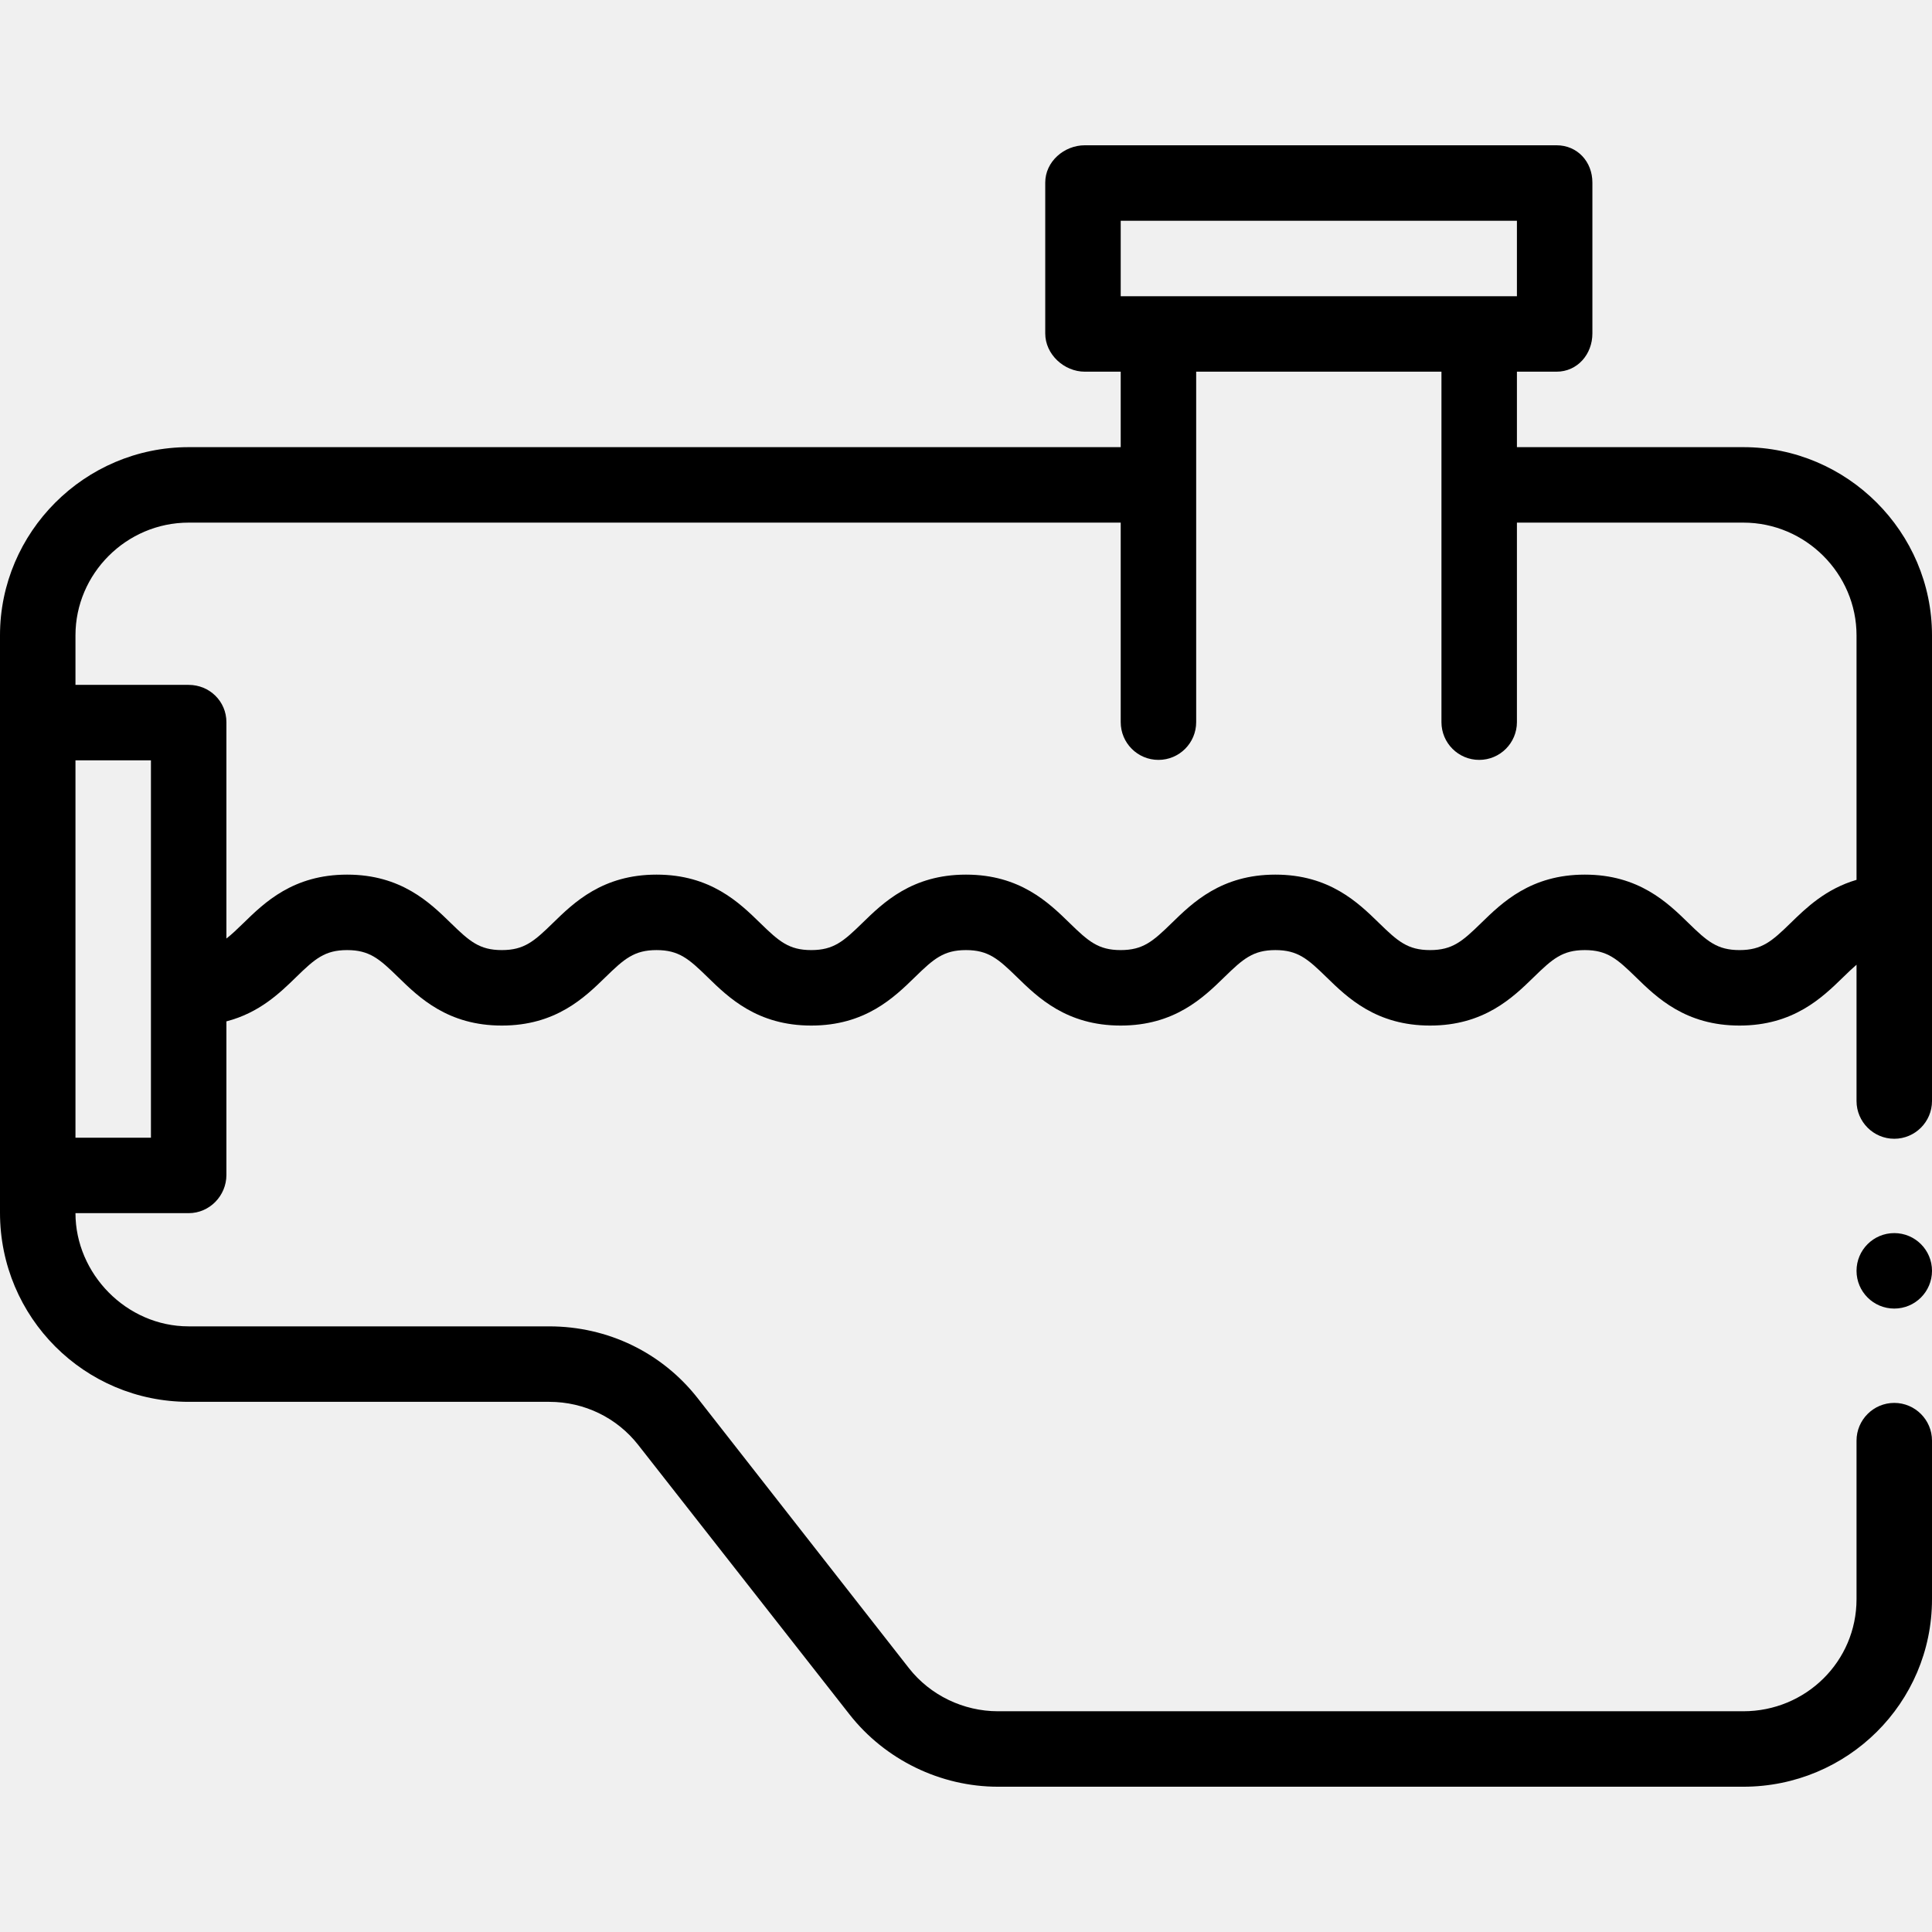
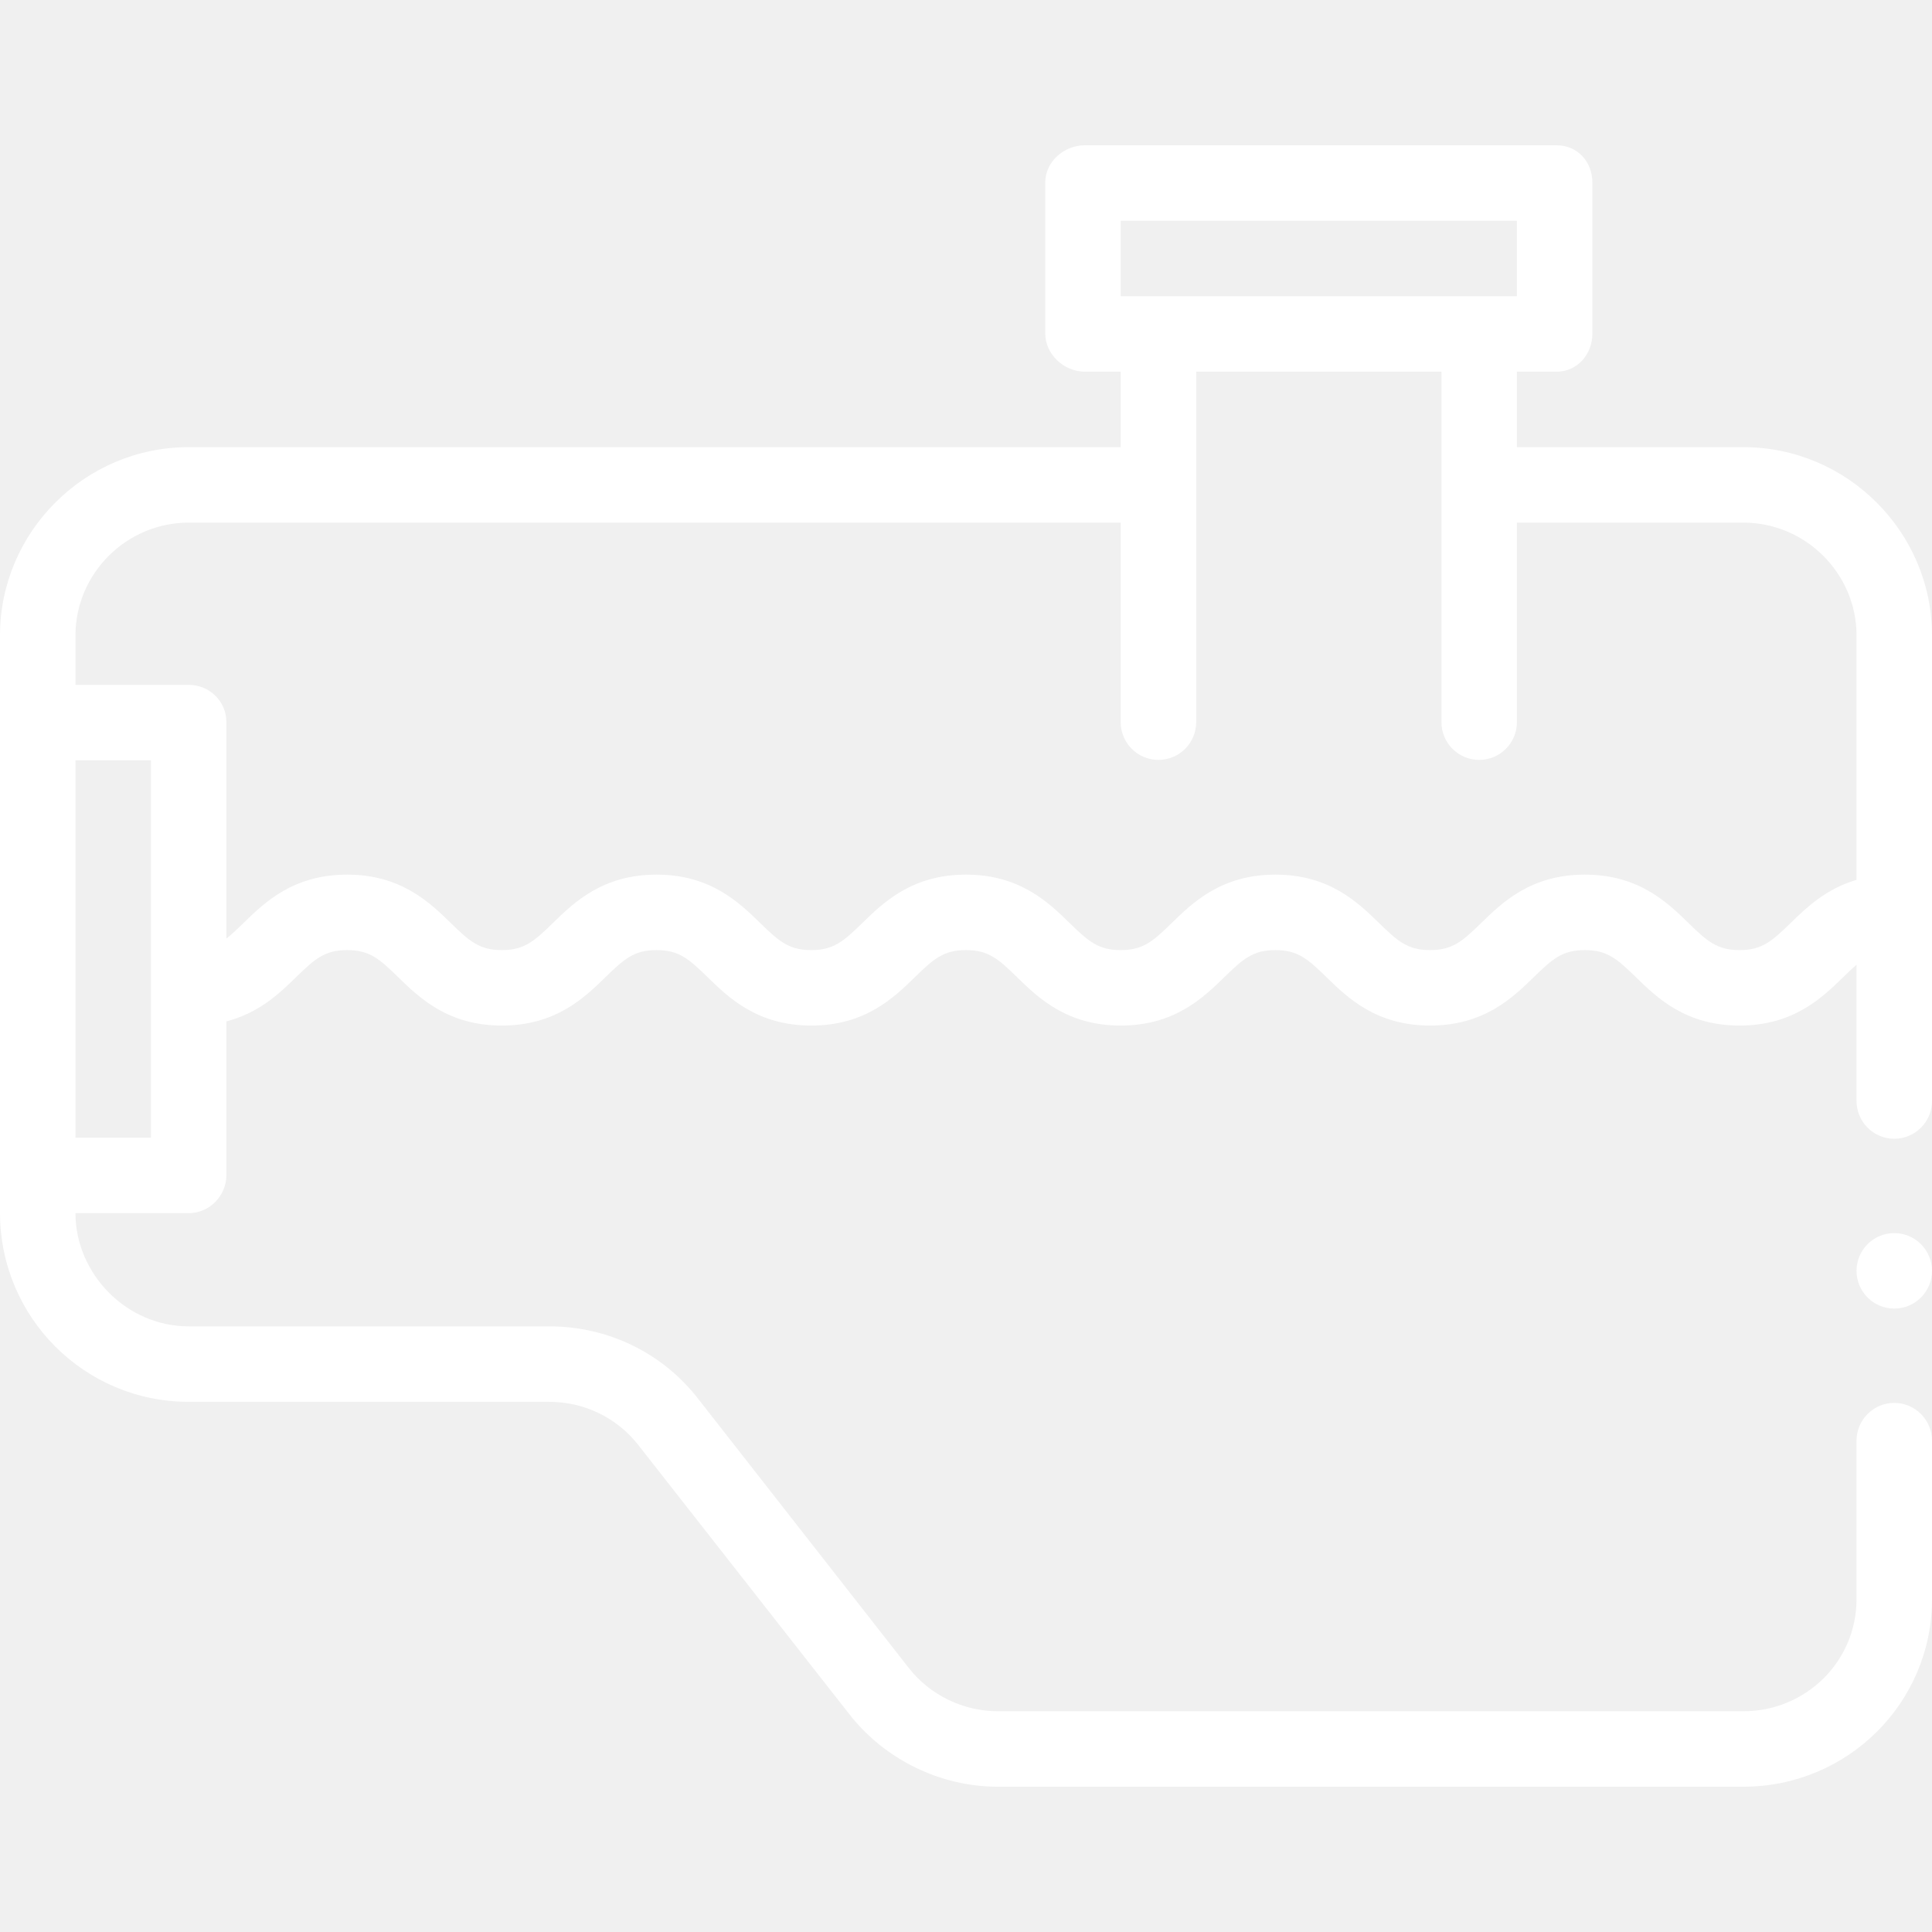
<svg xmlns="http://www.w3.org/2000/svg" version="1.1" width="512" height="512" x="0" y="0" viewBox="0 0 512 512" style="enable-background:new 0 0 512 512" xml:space="preserve">
  <g>
-     <path d="M462 118.5h-60v-20h10.5c5.523 0 9.5-4.602 9.5-10.124v-40c0-5.522-3.977-9.876-9.5-9.876h-125c-5.523 0-10.5 4.353-10.5 9.876v40c0 5.522 4.977 10.124 10.5 10.124h9.5v20H50c-27.57 0-50 22.531-50 49.876v153C0 349.171 22.43 371.5 50 371.5h95.54c9.376 0 17.978 4.255 23.597 11.424l55.983 71.404c9.445 12.05 24.151 19.172 39.34 19.172H462c27.57 0 50-22.146 50-49.716v-42c0-5.511-4.49-10-10-10s-10 4.489-10 10v42c0 16.542-13.458 29.716-30 29.716H264.46c-9.093 0-17.915-4.187-23.597-11.436l-55.983-71.546c-9.438-12.041-23.777-19.018-39.34-19.018H50c-16.542 0-30-14-30-30h30c5.523 0 10-4.602 10-10.124v-40.703c8.758-2.267 14.23-7.582 18.485-11.734 4.952-4.832 7.595-7.155 13.505-7.155 5.917 0 8.562 2.323 13.517 7.158 5.555 5.419 13.164 12.842 27.483 12.842s21.928-7.423 27.483-12.842c4.955-4.835 7.599-7.158 13.517-7.158s8.562 2.323 13.517 7.158c5.555 5.419 13.164 12.842 27.483 12.842s21.928-7.423 27.483-12.842c4.955-4.835 7.599-7.158 13.517-7.158s8.562 2.323 13.517 7.158c5.555 5.419 13.164 12.842 27.483 12.842s21.928-7.423 27.483-12.842c4.955-4.835 7.599-7.158 13.517-7.158s8.562 2.323 13.517 7.158c5.555 5.419 13.164 12.842 27.483 12.842s21.928-7.423 27.483-12.842c4.955-4.835 7.599-7.158 13.517-7.158s8.562 2.323 13.517 7.158c5.555 5.419 13.164 12.842 27.483 12.842 14.325 0 21.936-7.423 27.493-12.843 1.298-1.266 2.436-2.355 3.517-3.28v36.123c0 5.51 4.49 10 10 10s10-4.49 10-10V168.376c0-27.345-22.43-49.876-50-49.876zm-165-60h105v20H297zm-257 243H20v-100h20zm434.518-56.876c-4.958 4.836-7.604 7.16-13.528 7.16-5.917 0-8.562-2.323-13.517-7.158-5.555-5.419-13.164-12.842-27.483-12.842s-21.928 7.423-27.483 12.842c-4.955 4.835-7.599 7.158-13.517 7.158s-8.562-2.323-13.517-7.158c-5.555-5.419-13.164-12.842-27.483-12.842s-21.928 7.423-27.483 12.842c-4.955 4.835-7.599 7.158-13.517 7.158s-8.562-2.323-13.517-7.158c-5.555-5.419-13.164-12.842-27.483-12.842s-21.928 7.423-27.483 12.842c-4.955 4.835-7.599 7.158-13.517 7.158s-8.562-2.323-13.517-7.158c-5.555-5.419-13.164-12.842-27.483-12.842s-21.928 7.423-27.483 12.842c-4.955 4.835-7.599 7.158-13.517 7.158s-8.562-2.323-13.517-7.158c-5.555-5.419-13.164-12.842-27.483-12.842-14.314 0-21.92 7.422-27.474 12.841-1.703 1.662-3.133 3.021-4.517 4.097v-57.346c0-5.522-4.477-9.876-10-9.876H20v-13.124c0-16.317 13.458-29.876 30-29.876h247v52.879c0 5.522 4.477 10 10 10s10-4.478 10-10V98.5h65v92.879c0 5.522 4.477 10 10 10s10-4.478 10-10V138.5h60c16.542 0 30 13.558 30 29.876v64.792c-8.176 2.4-13.391 7.466-17.482 11.456z" fill="#000000" opacity="1" data-original="#000000" />
-     <circle cx="502" cy="336.784" r="10" fill="#000000" opacity="1" data-original="#000000" />
+     <path d="M462 118.5h-60v-20h10.5c5.523 0 9.5-4.602 9.5-10.124v-40c0-5.522-3.977-9.876-9.5-9.876h-125c-5.523 0-10.5 4.353-10.5 9.876v40c0 5.522 4.977 10.124 10.5 10.124h9.5v20H50c-27.57 0-50 22.531-50 49.876v153C0 349.171 22.43 371.5 50 371.5h95.54c9.376 0 17.978 4.255 23.597 11.424l55.983 71.404c9.445 12.05 24.151 19.172 39.34 19.172H462c27.57 0 50-22.146 50-49.716v-42c0-5.511-4.49-10-10-10s-10 4.489-10 10v42c0 16.542-13.458 29.716-30 29.716H264.46c-9.093 0-17.915-4.187-23.597-11.436l-55.983-71.546c-9.438-12.041-23.777-19.018-39.34-19.018H50c-16.542 0-30-14-30-30h30c5.523 0 10-4.602 10-10.124v-40.703c8.758-2.267 14.23-7.582 18.485-11.734 4.952-4.832 7.595-7.155 13.505-7.155 5.917 0 8.562 2.323 13.517 7.158 5.555 5.419 13.164 12.842 27.483 12.842s21.928-7.423 27.483-12.842c4.955-4.835 7.599-7.158 13.517-7.158s8.562 2.323 13.517 7.158c5.555 5.419 13.164 12.842 27.483 12.842s21.928-7.423 27.483-12.842c4.955-4.835 7.599-7.158 13.517-7.158s8.562 2.323 13.517 7.158c5.555 5.419 13.164 12.842 27.483 12.842s21.928-7.423 27.483-12.842c4.955-4.835 7.599-7.158 13.517-7.158s8.562 2.323 13.517 7.158c5.555 5.419 13.164 12.842 27.483 12.842s21.928-7.423 27.483-12.842c4.955-4.835 7.599-7.158 13.517-7.158s8.562 2.323 13.517 7.158c5.555 5.419 13.164 12.842 27.483 12.842 14.325 0 21.936-7.423 27.493-12.843 1.298-1.266 2.436-2.355 3.517-3.28v36.123c0 5.51 4.49 10 10 10s10-4.49 10-10V168.376c0-27.345-22.43-49.876-50-49.876zm-165-60h105v20H297zm-257 243H20v-100h20zm434.518-56.876c-4.958 4.836-7.604 7.16-13.528 7.16-5.917 0-8.562-2.323-13.517-7.158-5.555-5.419-13.164-12.842-27.483-12.842s-21.928 7.423-27.483 12.842c-4.955 4.835-7.599 7.158-13.517 7.158s-8.562-2.323-13.517-7.158c-5.555-5.419-13.164-12.842-27.483-12.842s-21.928 7.423-27.483 12.842c-4.955 4.835-7.599 7.158-13.517 7.158s-8.562-2.323-13.517-7.158c-5.555-5.419-13.164-12.842-27.483-12.842s-21.928 7.423-27.483 12.842c-4.955 4.835-7.599 7.158-13.517 7.158s-8.562-2.323-13.517-7.158c-5.555-5.419-13.164-12.842-27.483-12.842s-21.928 7.423-27.483 12.842c-4.955 4.835-7.599 7.158-13.517 7.158s-8.562-2.323-13.517-7.158c-5.555-5.419-13.164-12.842-27.483-12.842-14.314 0-21.92 7.422-27.474 12.841-1.703 1.662-3.133 3.021-4.517 4.097v-57.346c0-5.522-4.477-9.876-10-9.876H20v-13.124c0-16.317 13.458-29.876 30-29.876h247v52.879c0 5.522 4.477 10 10 10s10-4.478 10-10V98.5h65v92.879c0 5.522 4.477 10 10 10s10-4.478 10-10V138.5h60c16.542 0 30 13.558 30 29.876v64.792c-8.176 2.4-13.391 7.466-17.482 11.456z" fill="#fff" opacity="1" data-original="#fff" />
+     <circle cx="502" cy="336.784" r="10" fill="#fff" opacity="1" data-original="#fff" />
  </g>
</svg>
